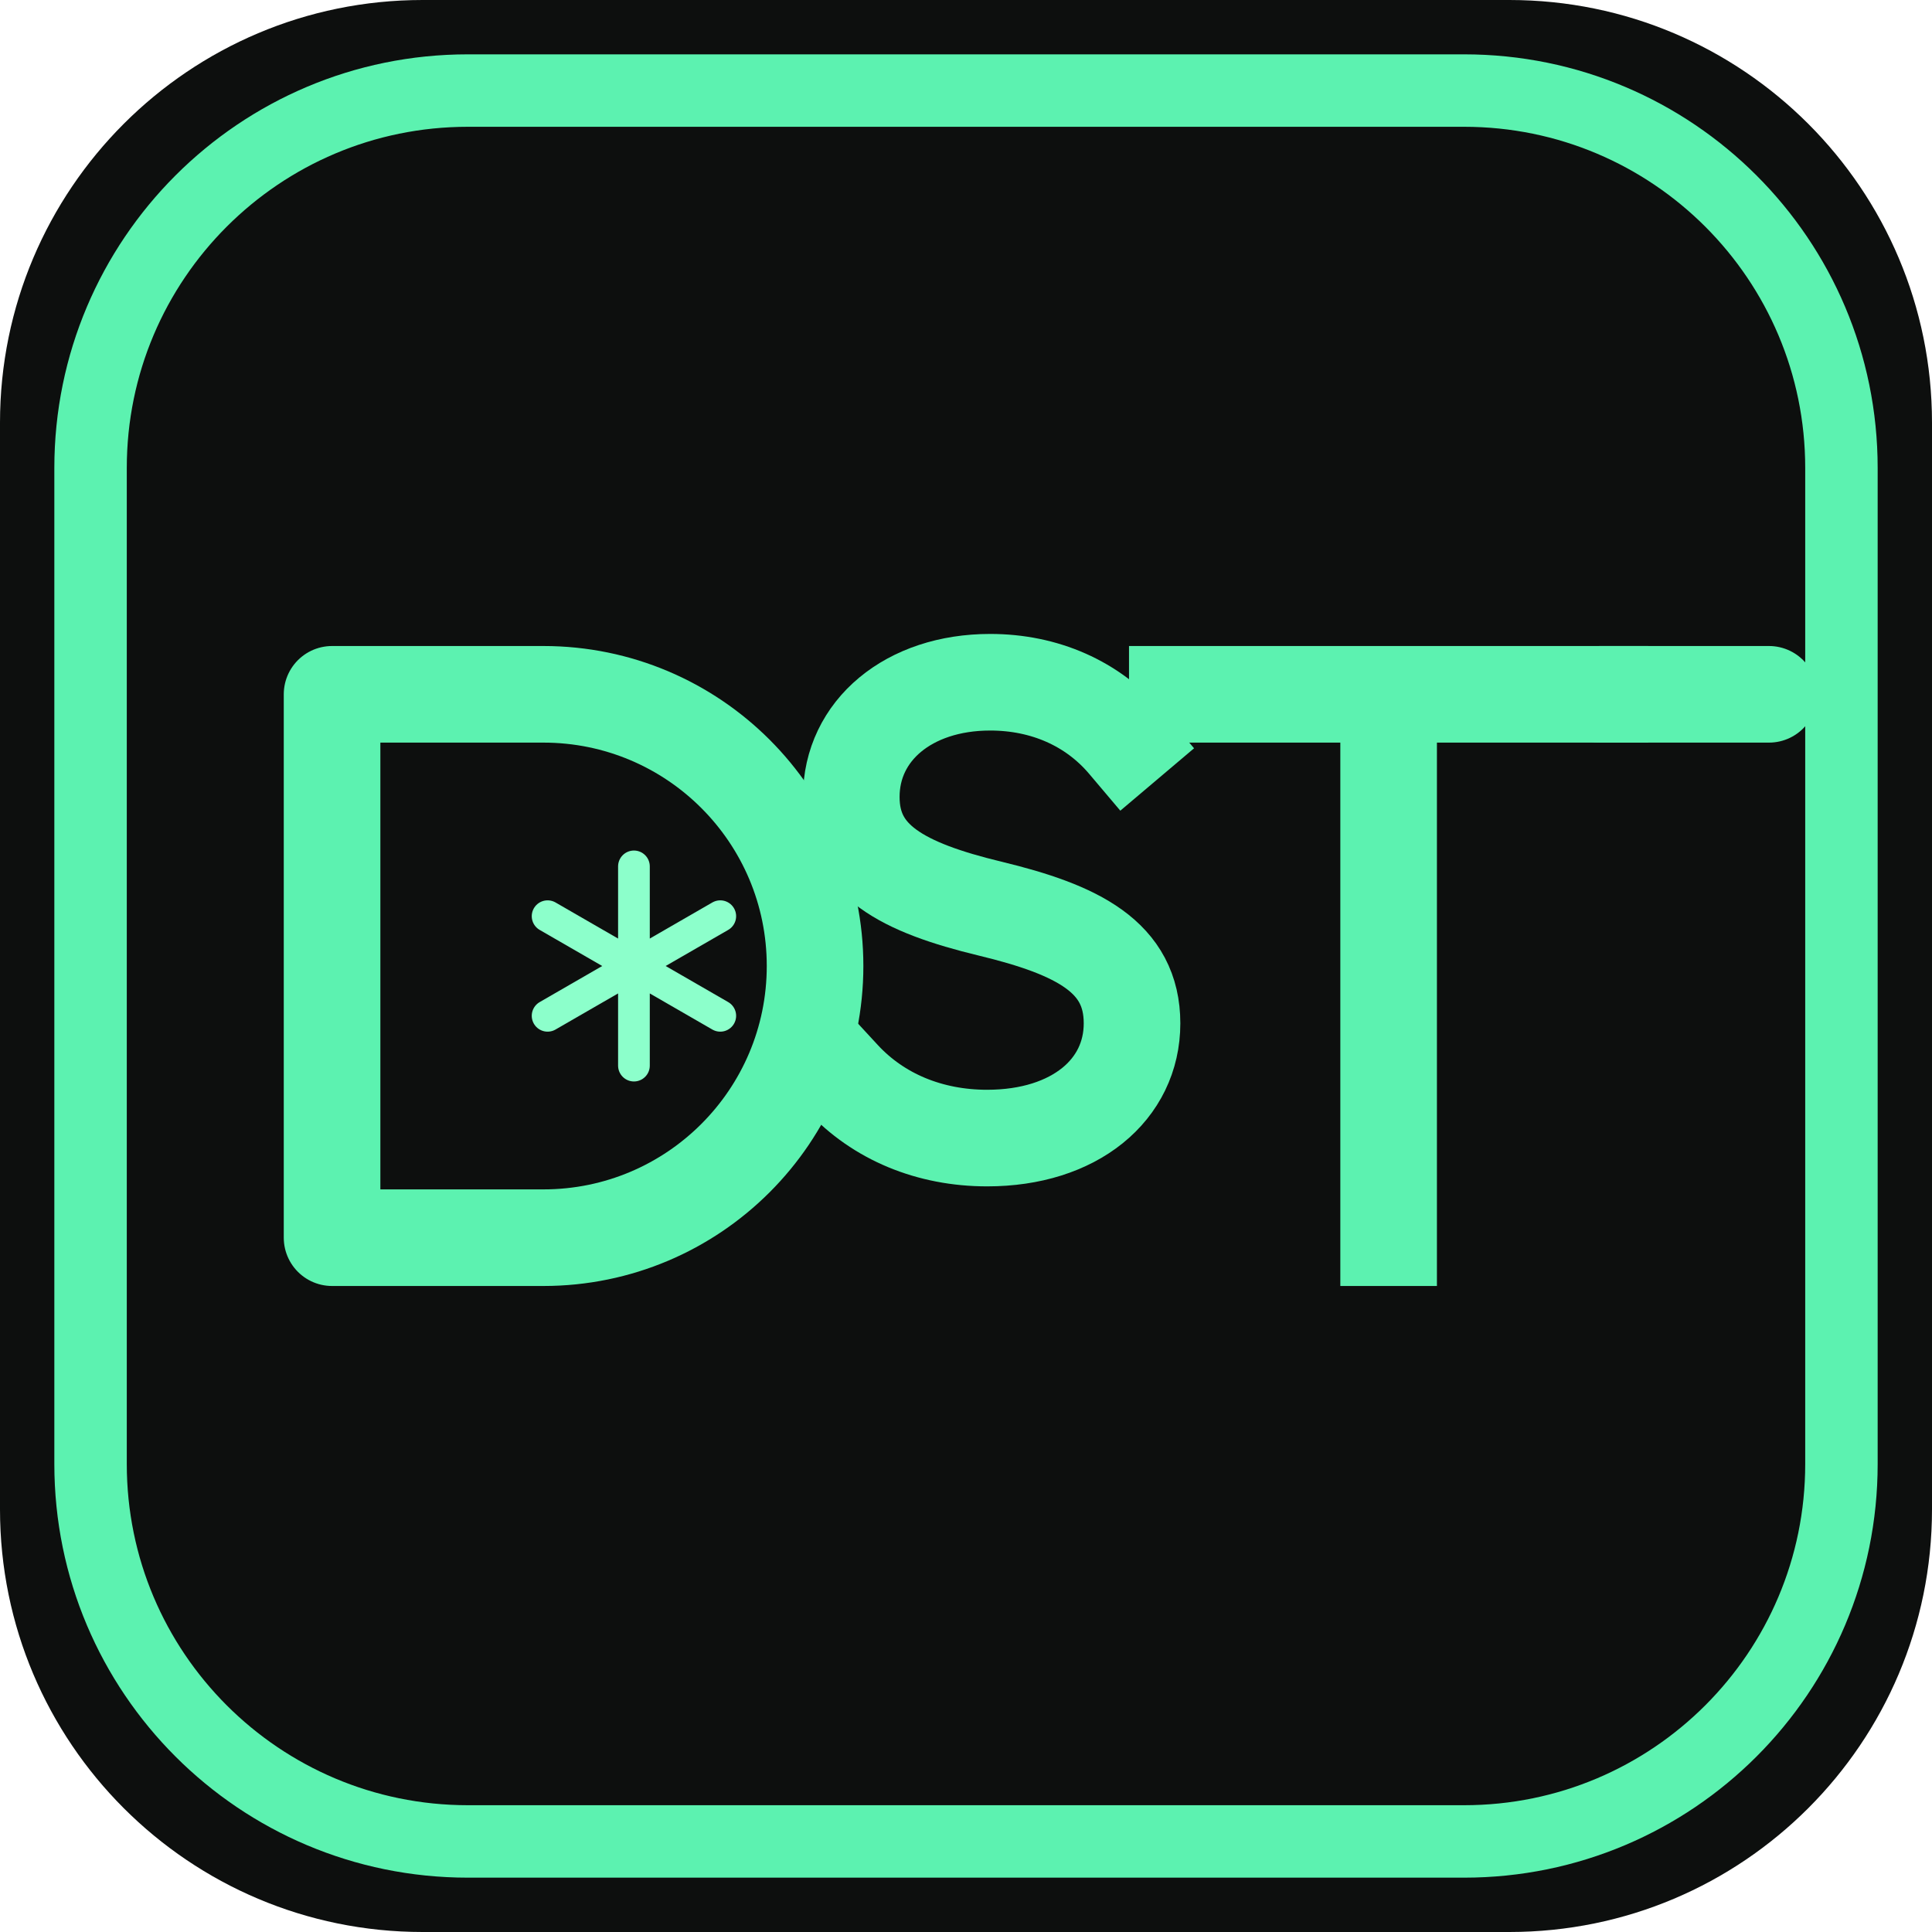
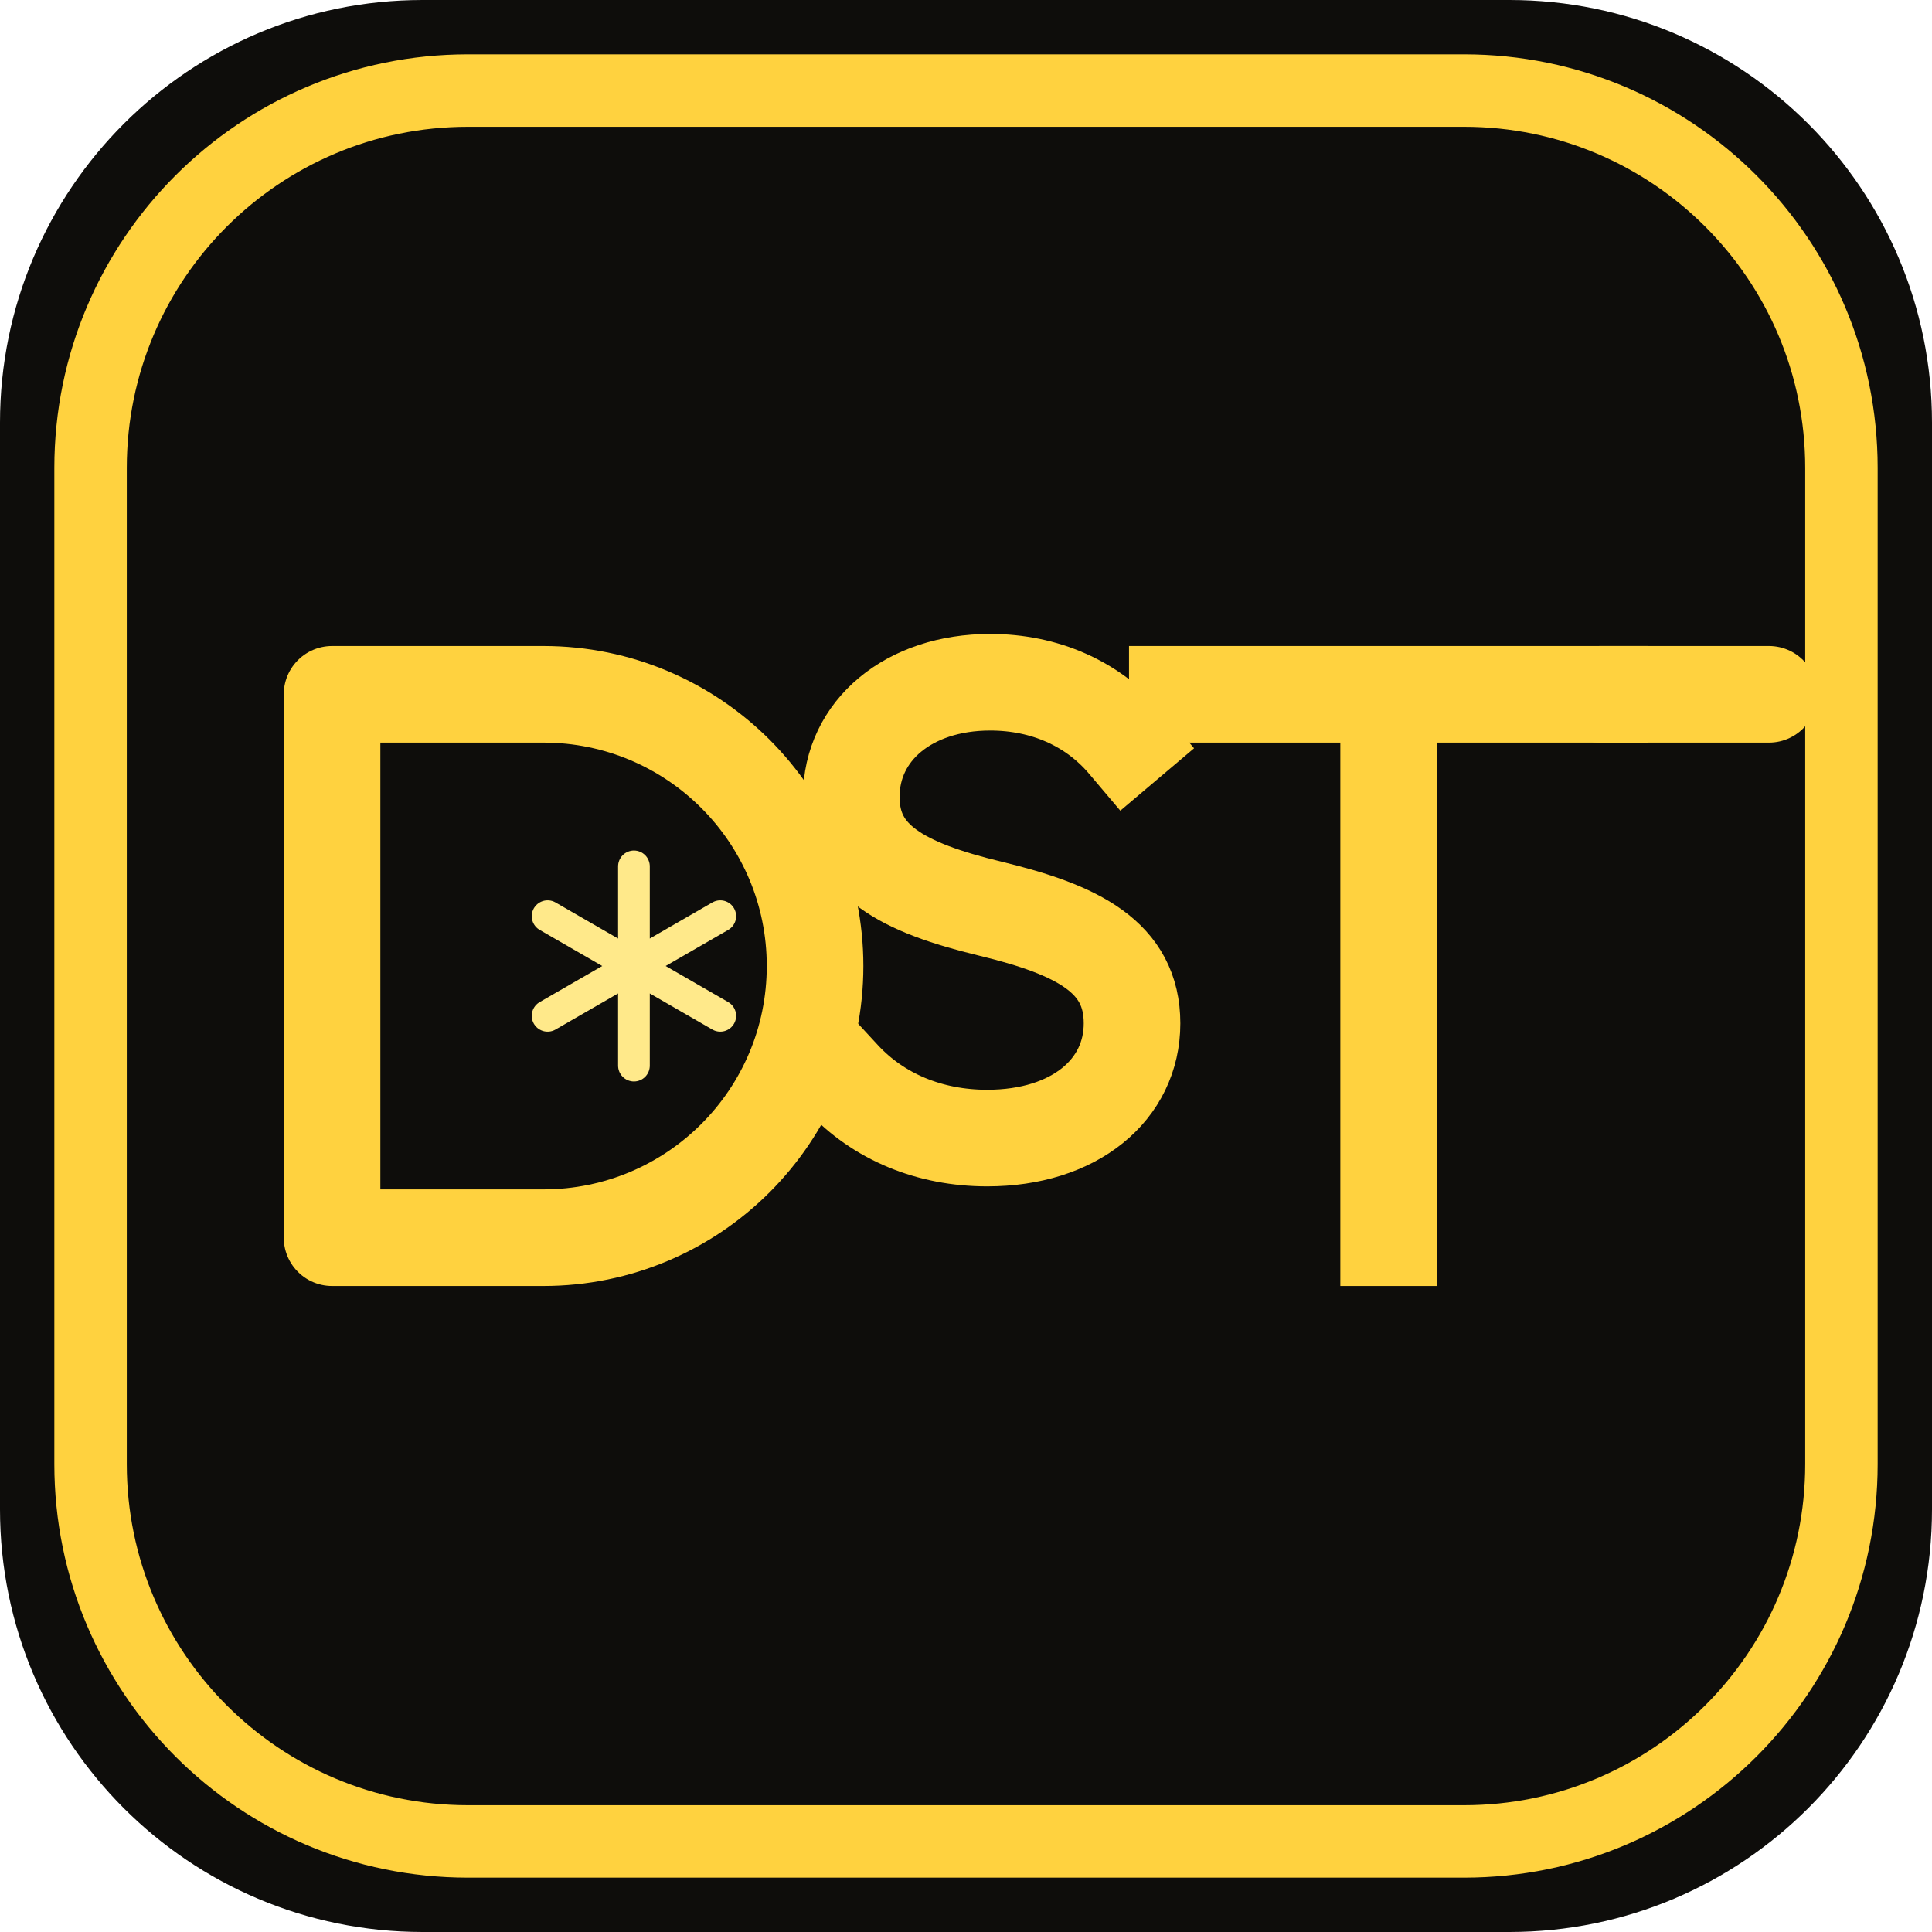
<svg xmlns="http://www.w3.org/2000/svg" viewBox="0 0 64 64">
-   <rect width="64" height="64" rx="14" fill="#0D0F0E" />
-   <rect x="3" y="3" width="58" height="58" rx="12.5" fill="none" stroke="#5CF2B0" stroke-width="2.4" />
-   <g fill="none" stroke="#5CF2B0" stroke-width="3.2" stroke-linecap="square" stroke-linejoin="round">
+   <rect width="64" height="64" rx="14" fill="#0E0D0B" />
+   <rect x="3" y="3" width="58" height="58" rx="12.5" fill="none" stroke="#FFD23F" stroke-width="2.4" />
+   <g fill="none" stroke="#FFD23F" stroke-width="3.2" stroke-linecap="square" stroke-linejoin="round">
    <path d="M11 23V41h7a9 9 0 0 0 0-18h-7Z" />
    <path d="M37.3 24.6c-1.1-1.3-2.7-2-4.5-2-2.7 0-4.6 1.6-4.6 3.8 0 2.1 1.7 3 4.6 3.7 2.9.7 4.7 1.6 4.7 3.8 0 2.2-1.9 3.8-4.8 3.8-1.9 0-3.6-.7-4.8-2" />
    <path d="M39 23h14M46 23v18" />
  </g>
-   <path d="M53 23h5.6" stroke="#5CF2B0" stroke-width="3.2" stroke-linecap="round" />
-   <g stroke="#8CFFCB" stroke-width="1.05" stroke-linecap="round" fill="none">
+   <path d="M53 23h5.6" stroke="#FFD23F" stroke-width="3.2" stroke-linecap="round" />
+   <g stroke="#FFE98A" stroke-width="1.05" stroke-linecap="round" fill="none">
    <path d="M21 28.7v6.6M18.14 30.35l5.72 3.3M23.86 30.35l-5.72 3.3" />
  </g>
-   <circle cx="21" cy="32" r=".9" fill="#8CFFCB" />
+   <circle cx="21" cy="32" r=".9" fill="#FFE98A" />
</svg>
